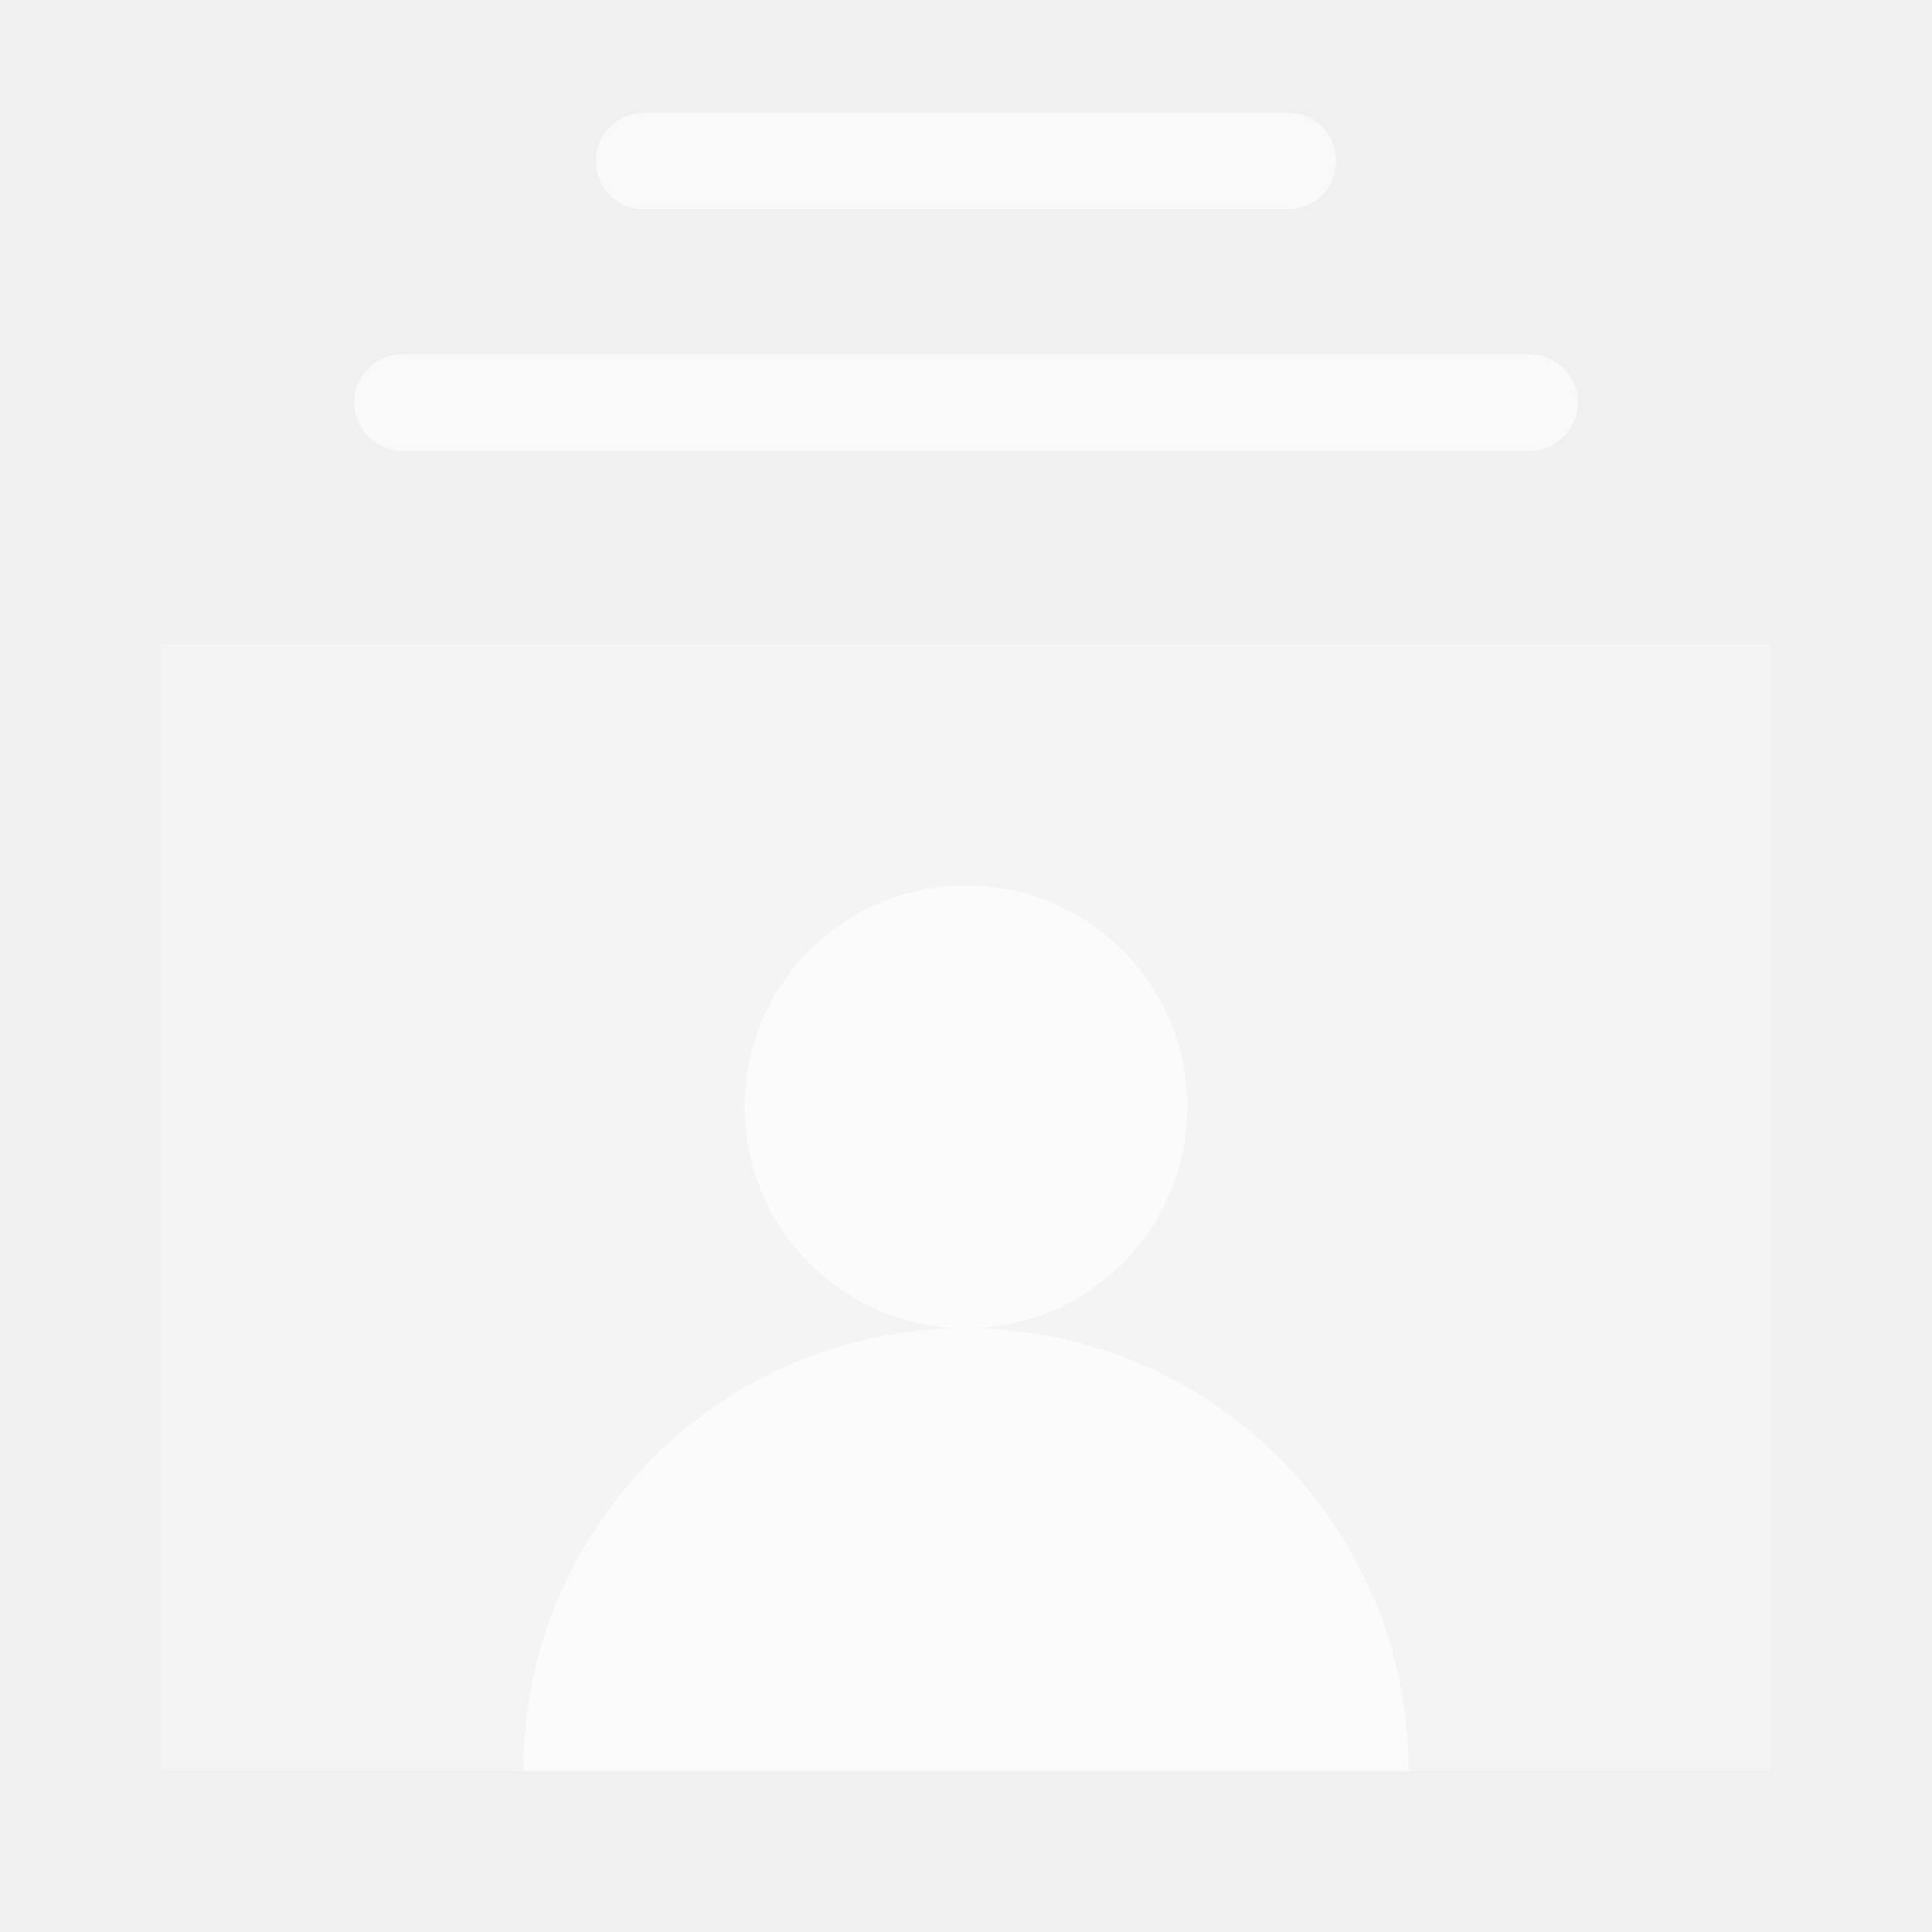
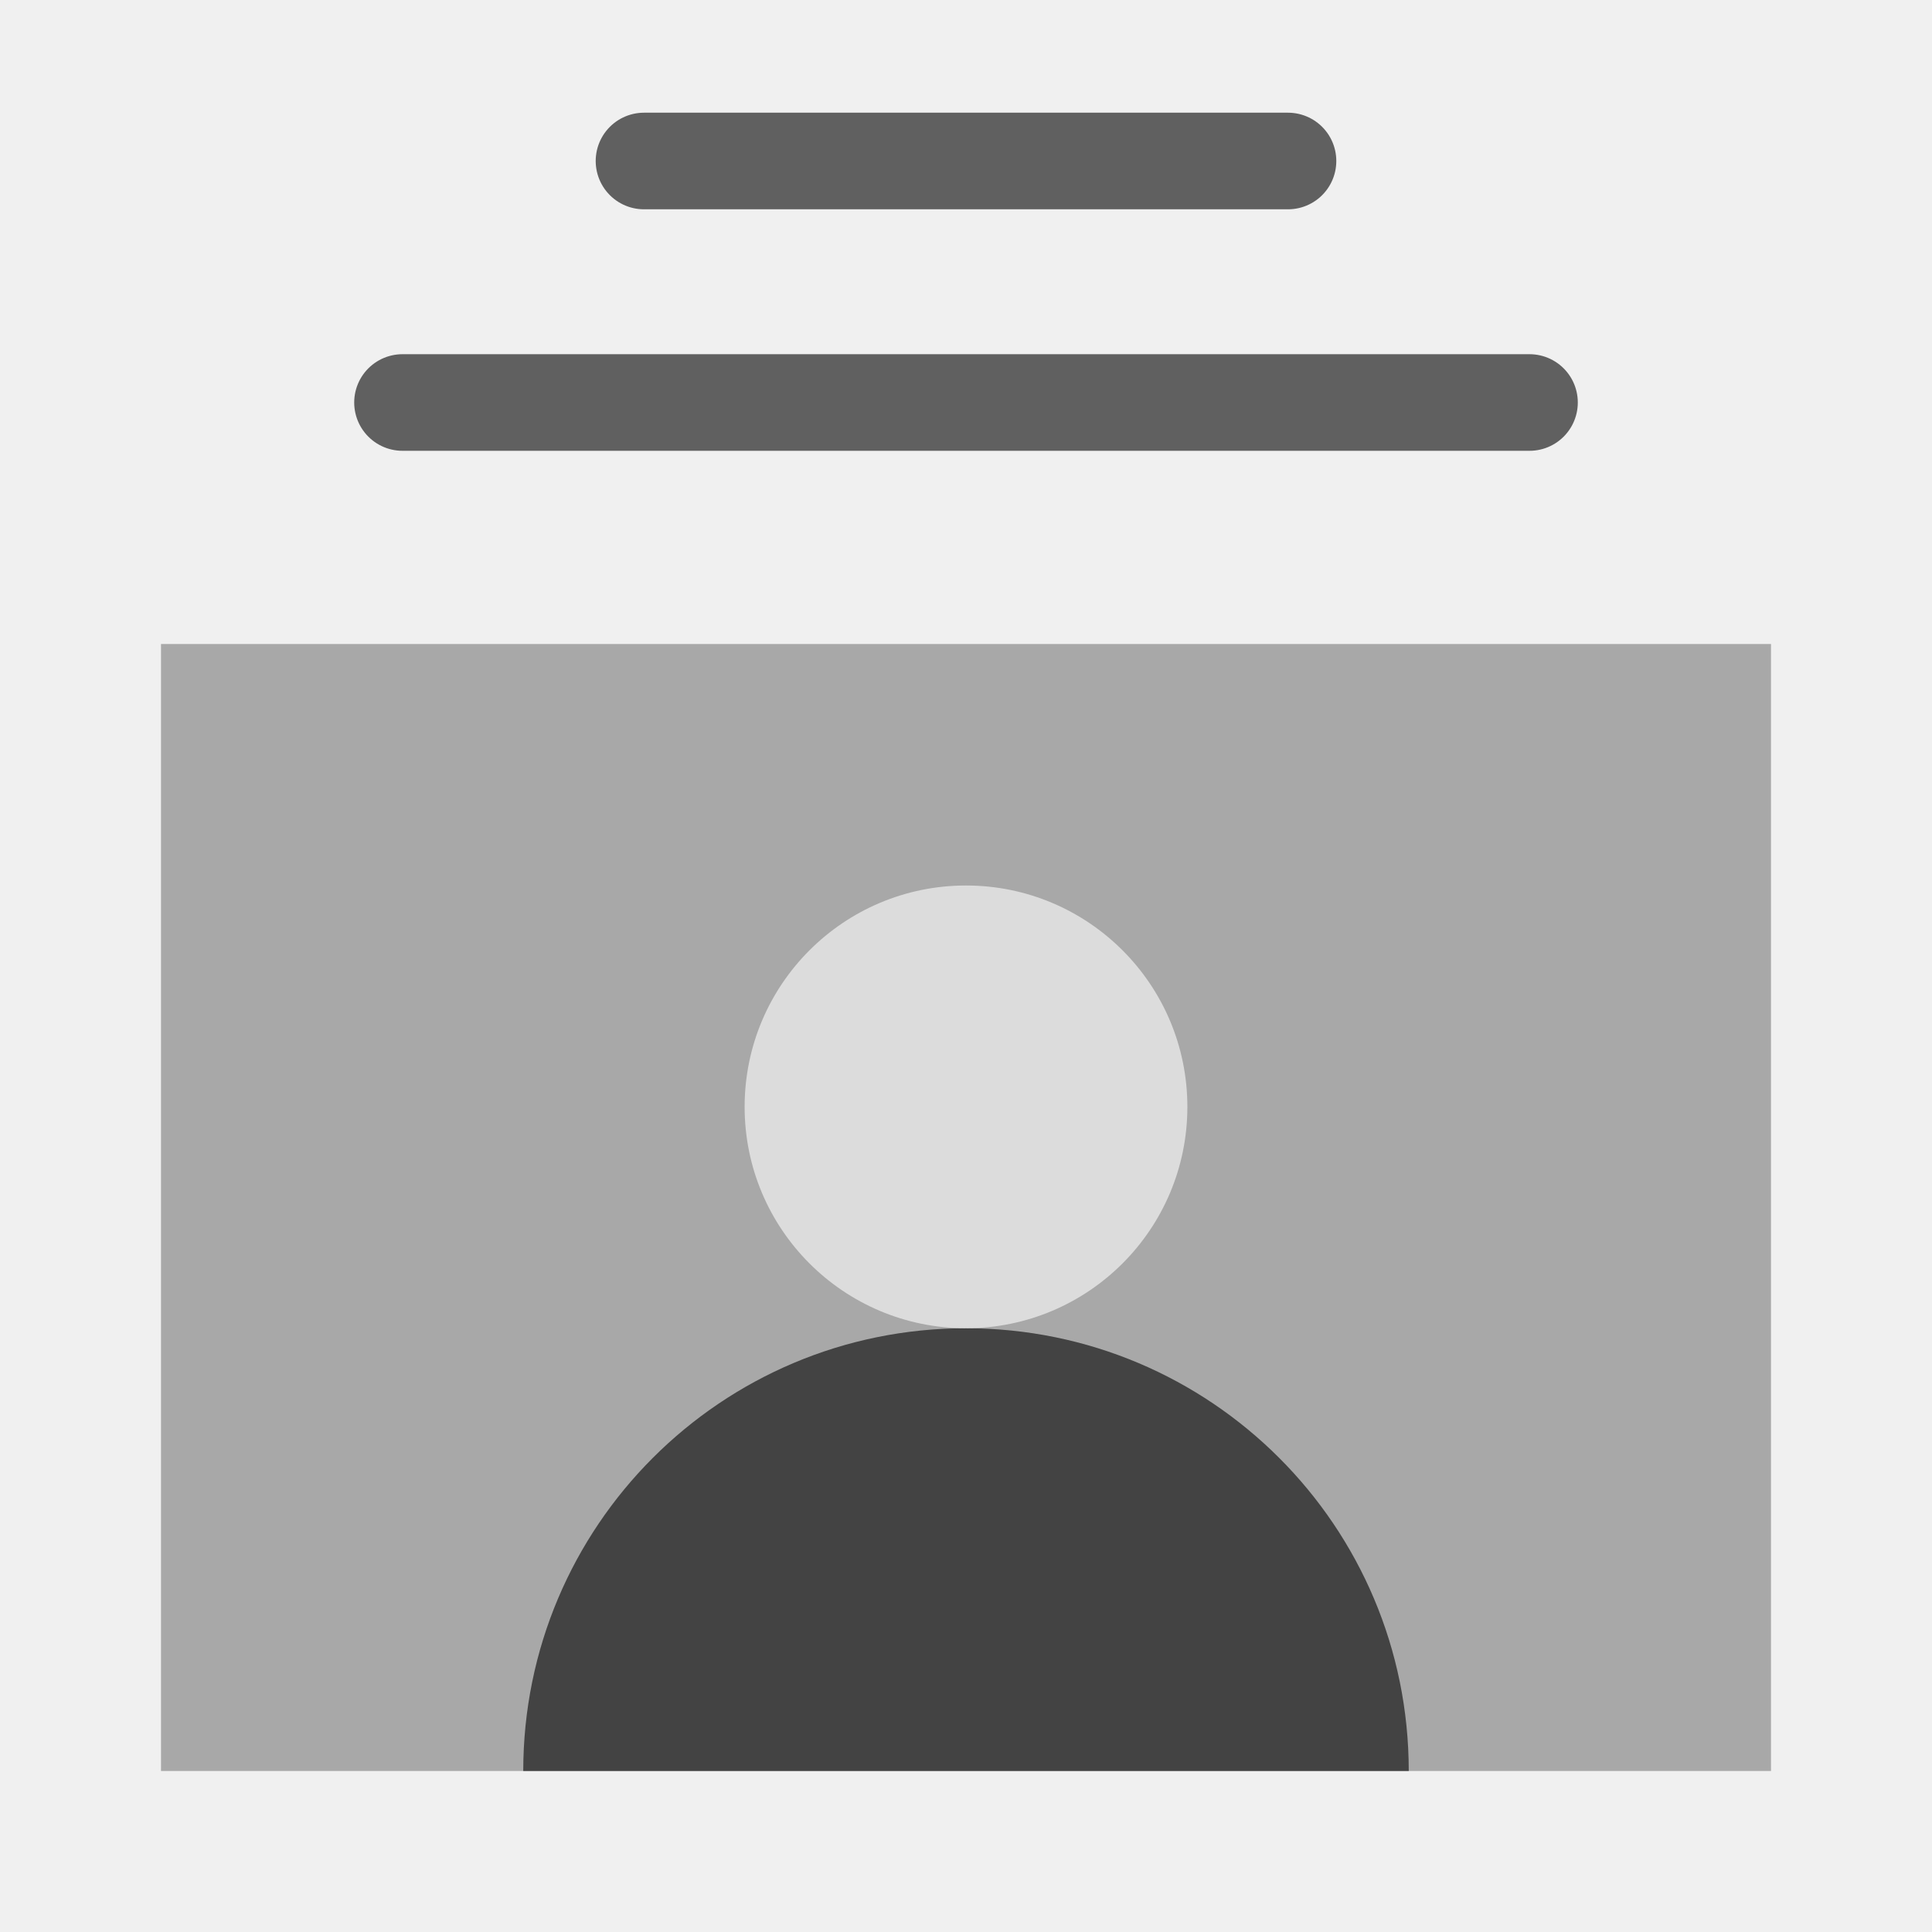
<svg xmlns="http://www.w3.org/2000/svg" width="24" height="24" viewBox="0 0 24 24" fill="none">
-   <path d="M22 8H2V22H22V8Z" fill="white" fill-opacity="0.3" />
-   <path d="M12 16.5C8.96 16.5 6.5 18.96 6.5 22C6.51 22 17.5 22 17.5 22C17.5 18.96 15.04 16.5 12 16.5Z" fill="white" fill-opacity="0.6" />
+   <path d="M22 8H2V22H22V8Z" fill="black" fill-opacity="0.3" />
+   <path d="M12 16.5C8.96 16.5 6.5 18.96 6.5 22C6.51 22 17.5 22 17.5 22C17.5 18.96 15.04 16.5 12 16.5Z" fill="black" fill-opacity="0.6" />
  <path d="M12 16.5C13.519 16.5 14.75 15.269 14.75 13.75C14.75 12.231 13.519 11 12 11C10.481 11 9.25 12.231 9.25 13.75C9.25 15.269 10.481 16.5 12 16.5Z" fill="white" fill-opacity="0.6" />
-   <path d="M8 2H16" stroke="white" stroke-opacity="0.6" stroke-width="1.2" stroke-miterlimit="10" stroke-linecap="round" stroke-linejoin="round" />
-   <path d="M5 5H19" stroke="white" stroke-opacity="0.6" stroke-width="1.2" stroke-miterlimit="10" stroke-linecap="round" stroke-linejoin="round" />
+   <path d="M8 2H16" stroke="black" stroke-opacity="0.6" stroke-width="1.2" stroke-miterlimit="10" stroke-linecap="round" stroke-linejoin="round" />
+   <path d="M5 5H19" stroke="black" stroke-opacity="0.6" stroke-width="1.2" stroke-miterlimit="10" stroke-linecap="round" stroke-linejoin="round" />
</svg>
